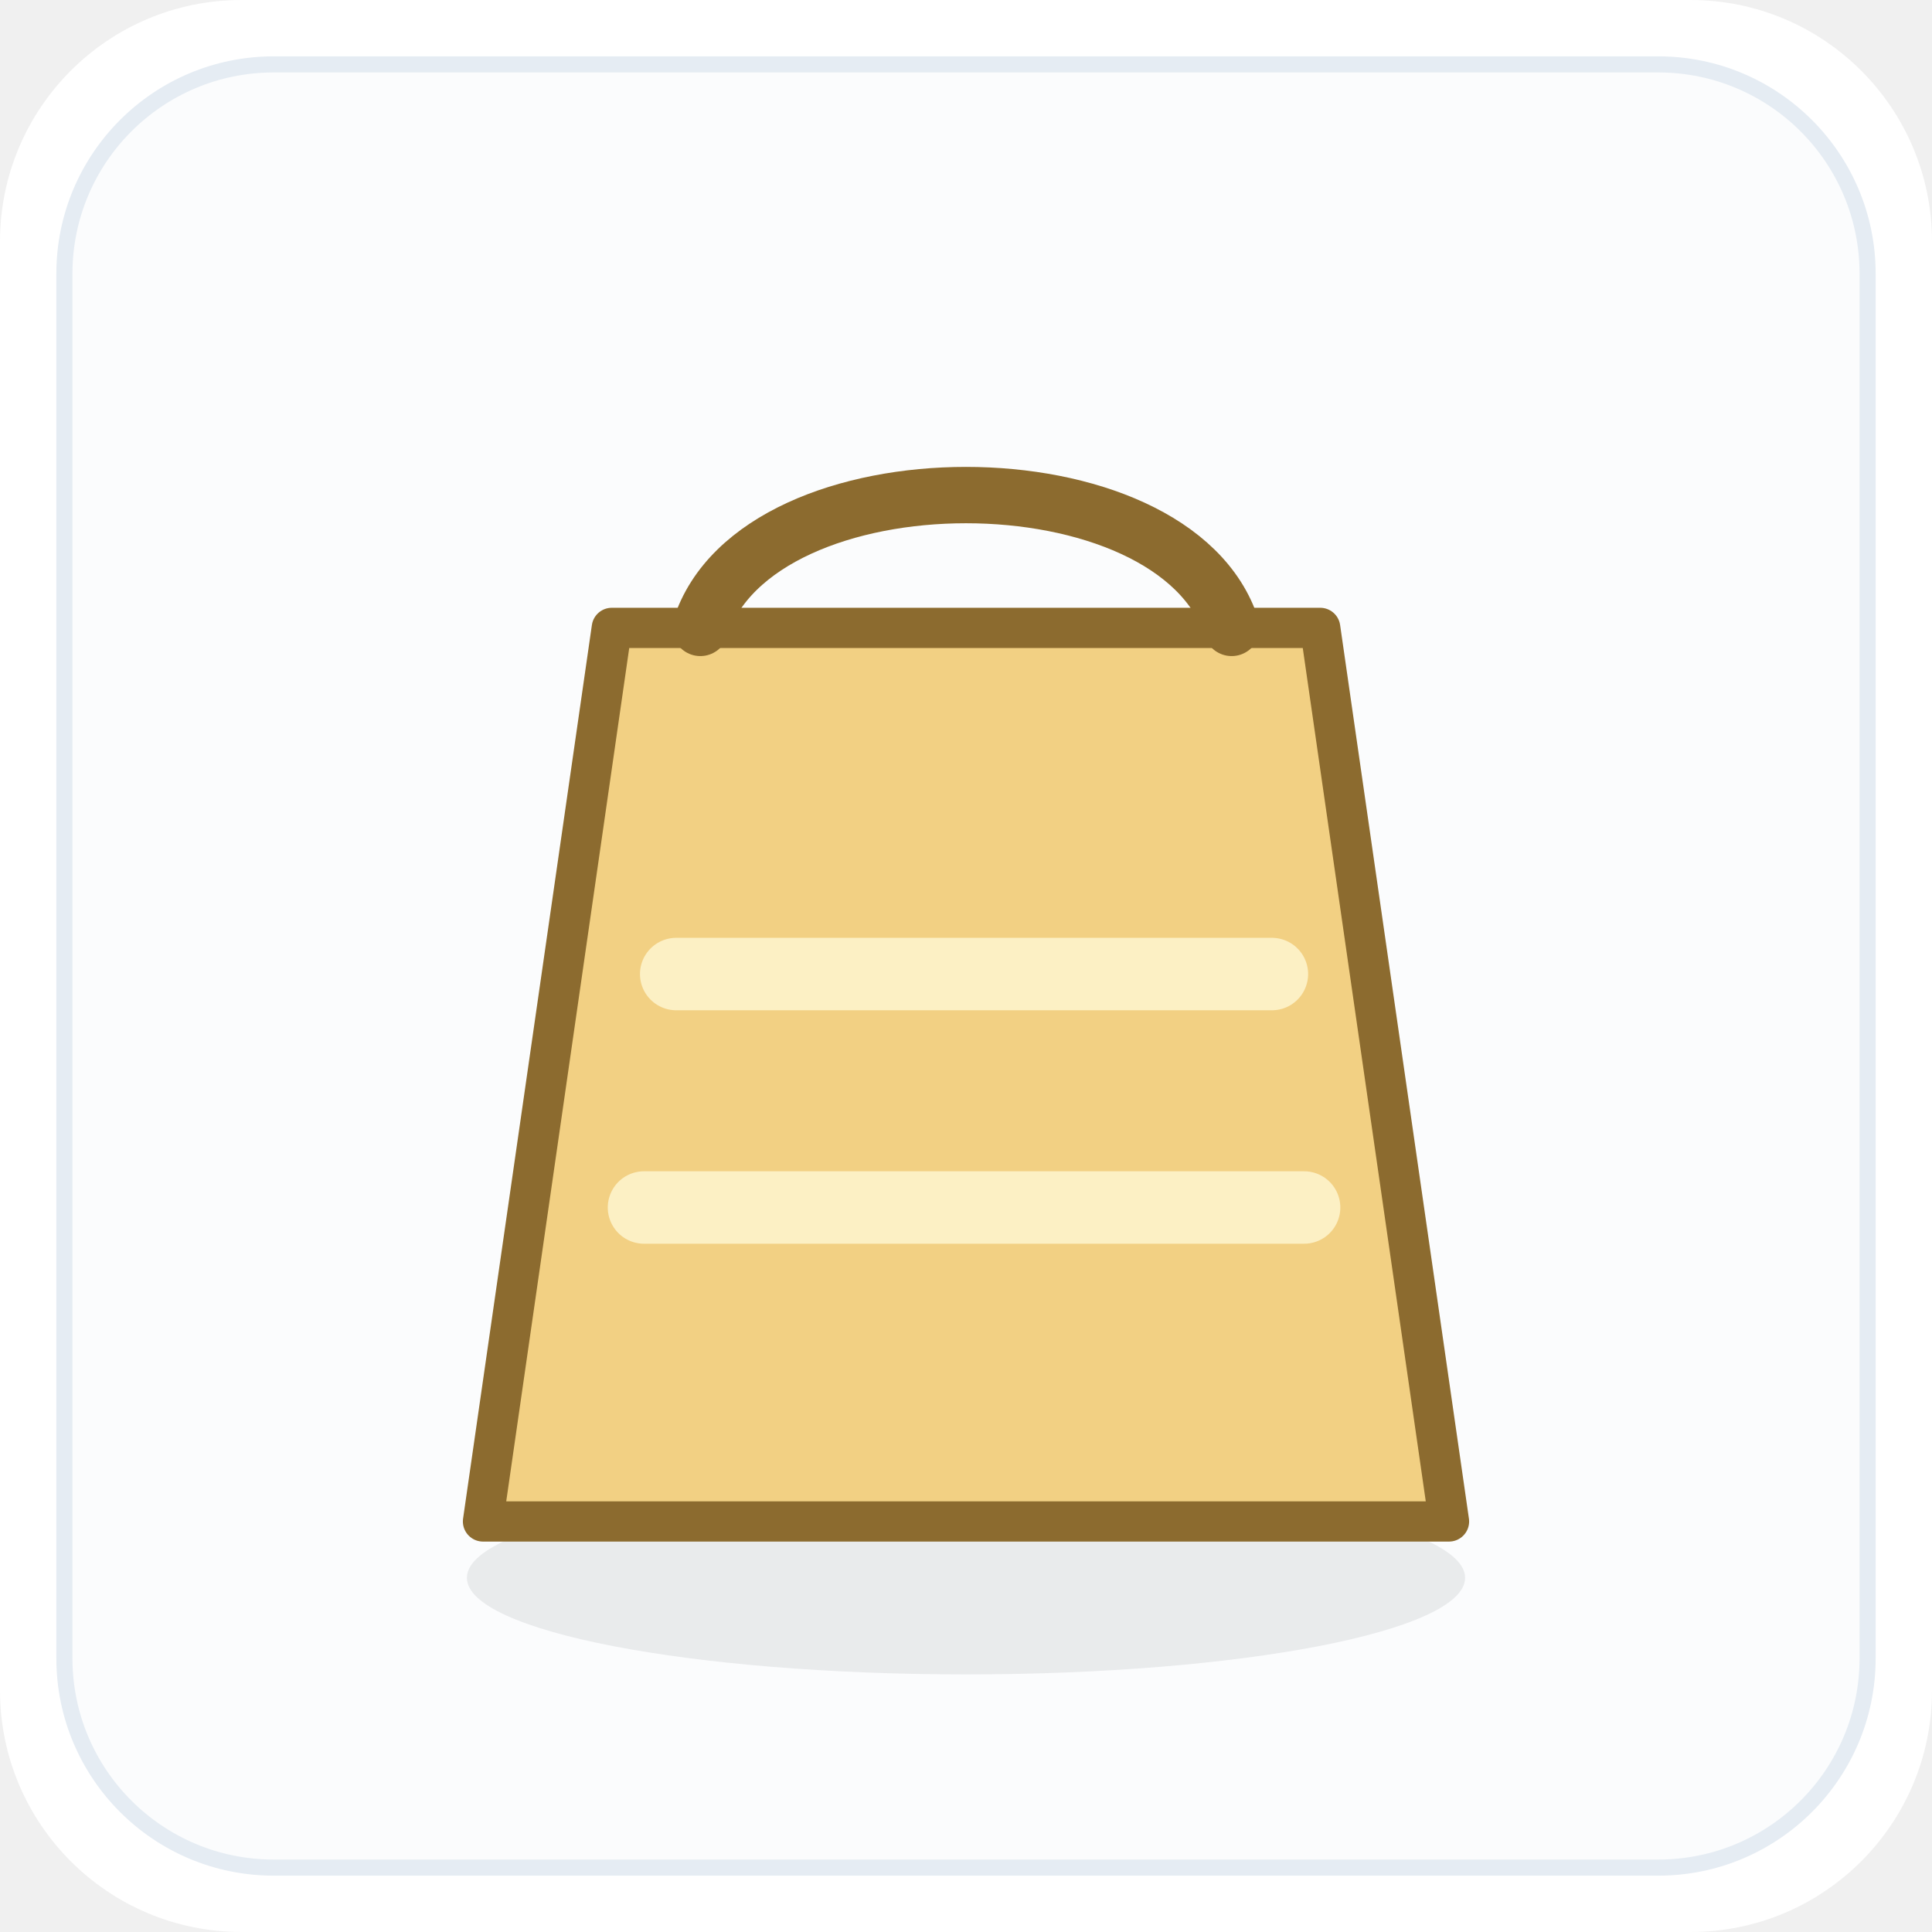
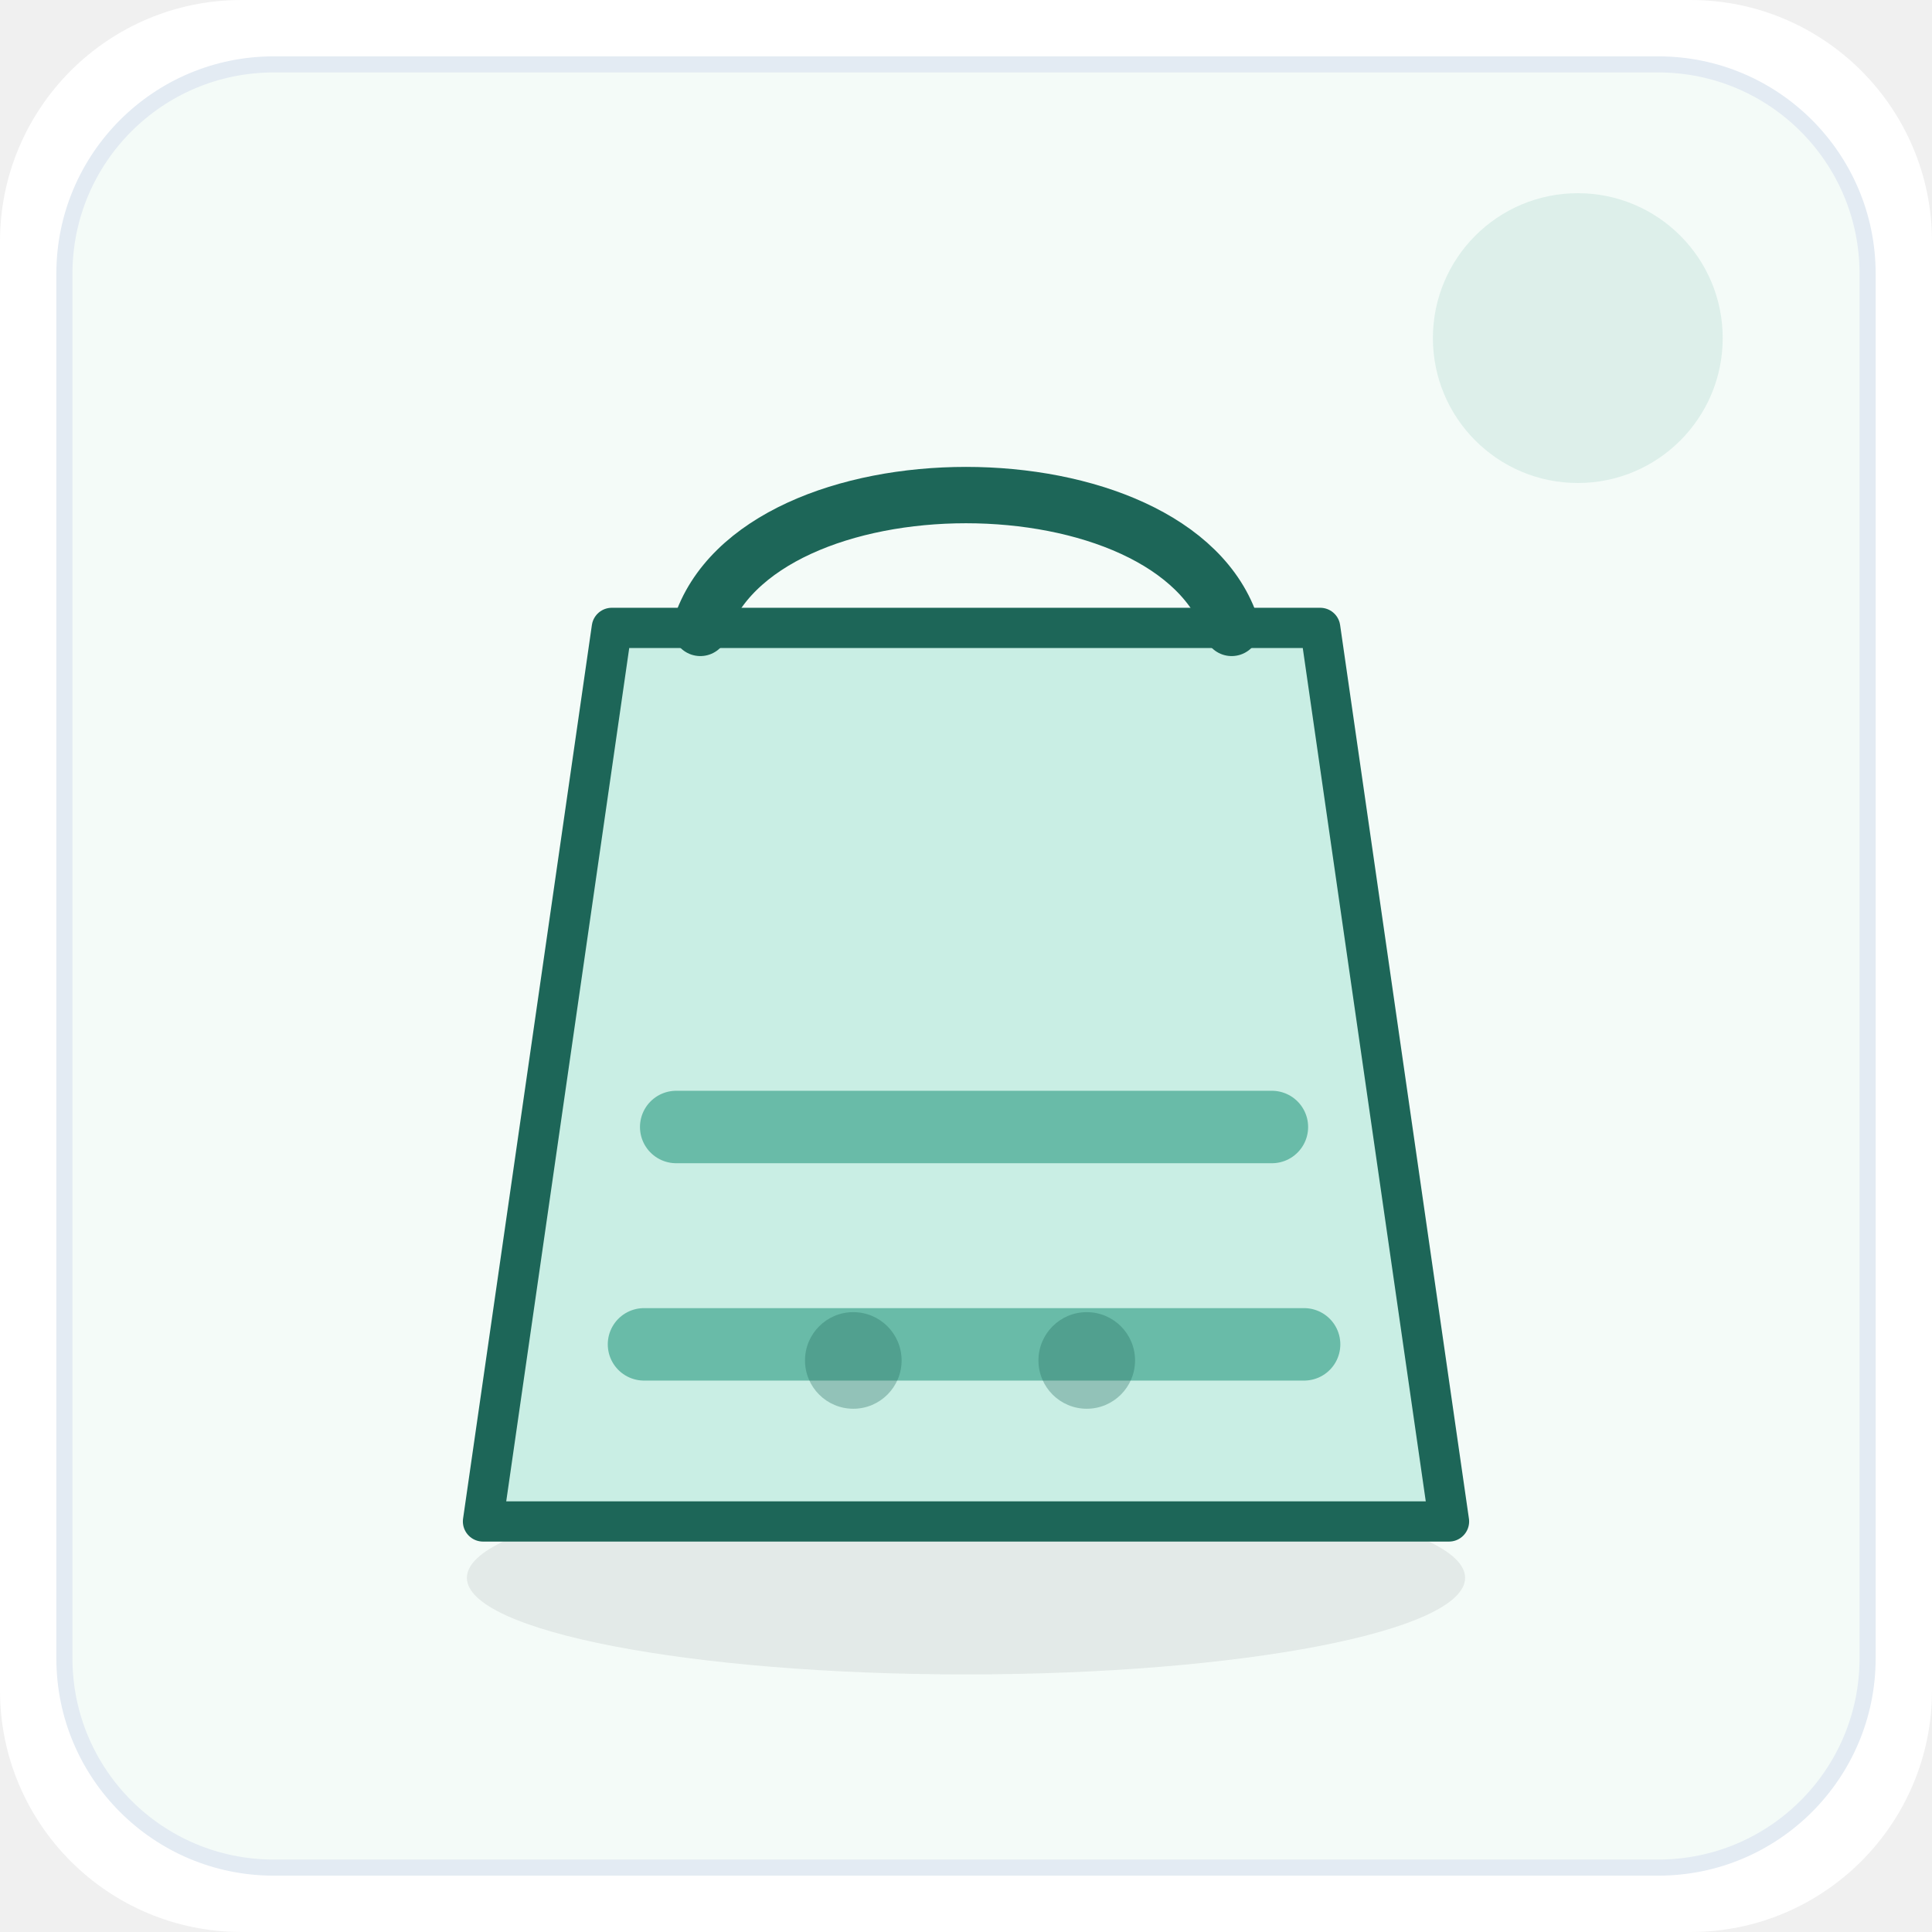
<svg xmlns="http://www.w3.org/2000/svg" viewBox="0 0 240 240" role="img" aria-label="黑米/燕麦米">
-   <rect width="240" height="240" rx="30" fill="#ffffff" />
-   <rect x="8" y="8" width="224" height="224" rx="26" fill="#fbfcfd" stroke="#e5ecf3" stroke-width="2" />
+   <rect width="240" height="240" rx="30" fill="#fff" />
+   <rect x="8" y="8" width="224" height="224" rx="26" fill="#f4fbf8" stroke="#e3ebf3" stroke-width="2" />
+   <circle cx="196" cy="42" r="18" fill="#2f9b83" opacity=".12" />
  <ellipse cx="120" cy="196" rx="62" ry="12" fill="#17202a" opacity=".08" />
-   <path d="M76 78h88l16 111H60L76 78Z" fill="#f2d083" stroke="#8c6b2f" stroke-width="5" stroke-linejoin="round" />
-   <path d="M87 78c7-22 59-22 66 0" fill="none" stroke="#8c6b2f" stroke-width="7" stroke-linecap="round" />
-   <path d="M84 121h74M80 150h82" stroke="#fff7d4" stroke-width="9" opacity=".8" stroke-linecap="round" />
+   <path d="M76 78h88l16 111H60L76 78Z" fill="#c9eee4" stroke="#1d6658" stroke-width="5" stroke-linejoin="round" />
+   <path d="M87 78c7-22 59-22 66 0" fill="none" stroke="#1d6658" stroke-width="7" stroke-linecap="round" />
+   <path d="M84 140h74M80 167h82" stroke="#2f9b83" stroke-width="9" opacity=".62" stroke-linecap="round" />
+   <circle cx="106" cy="169" r="6" fill="#1d6658" opacity=".32" />
+   <circle cx="135" cy="169" r="6" fill="#1d6658" opacity=".32" />
</svg>
